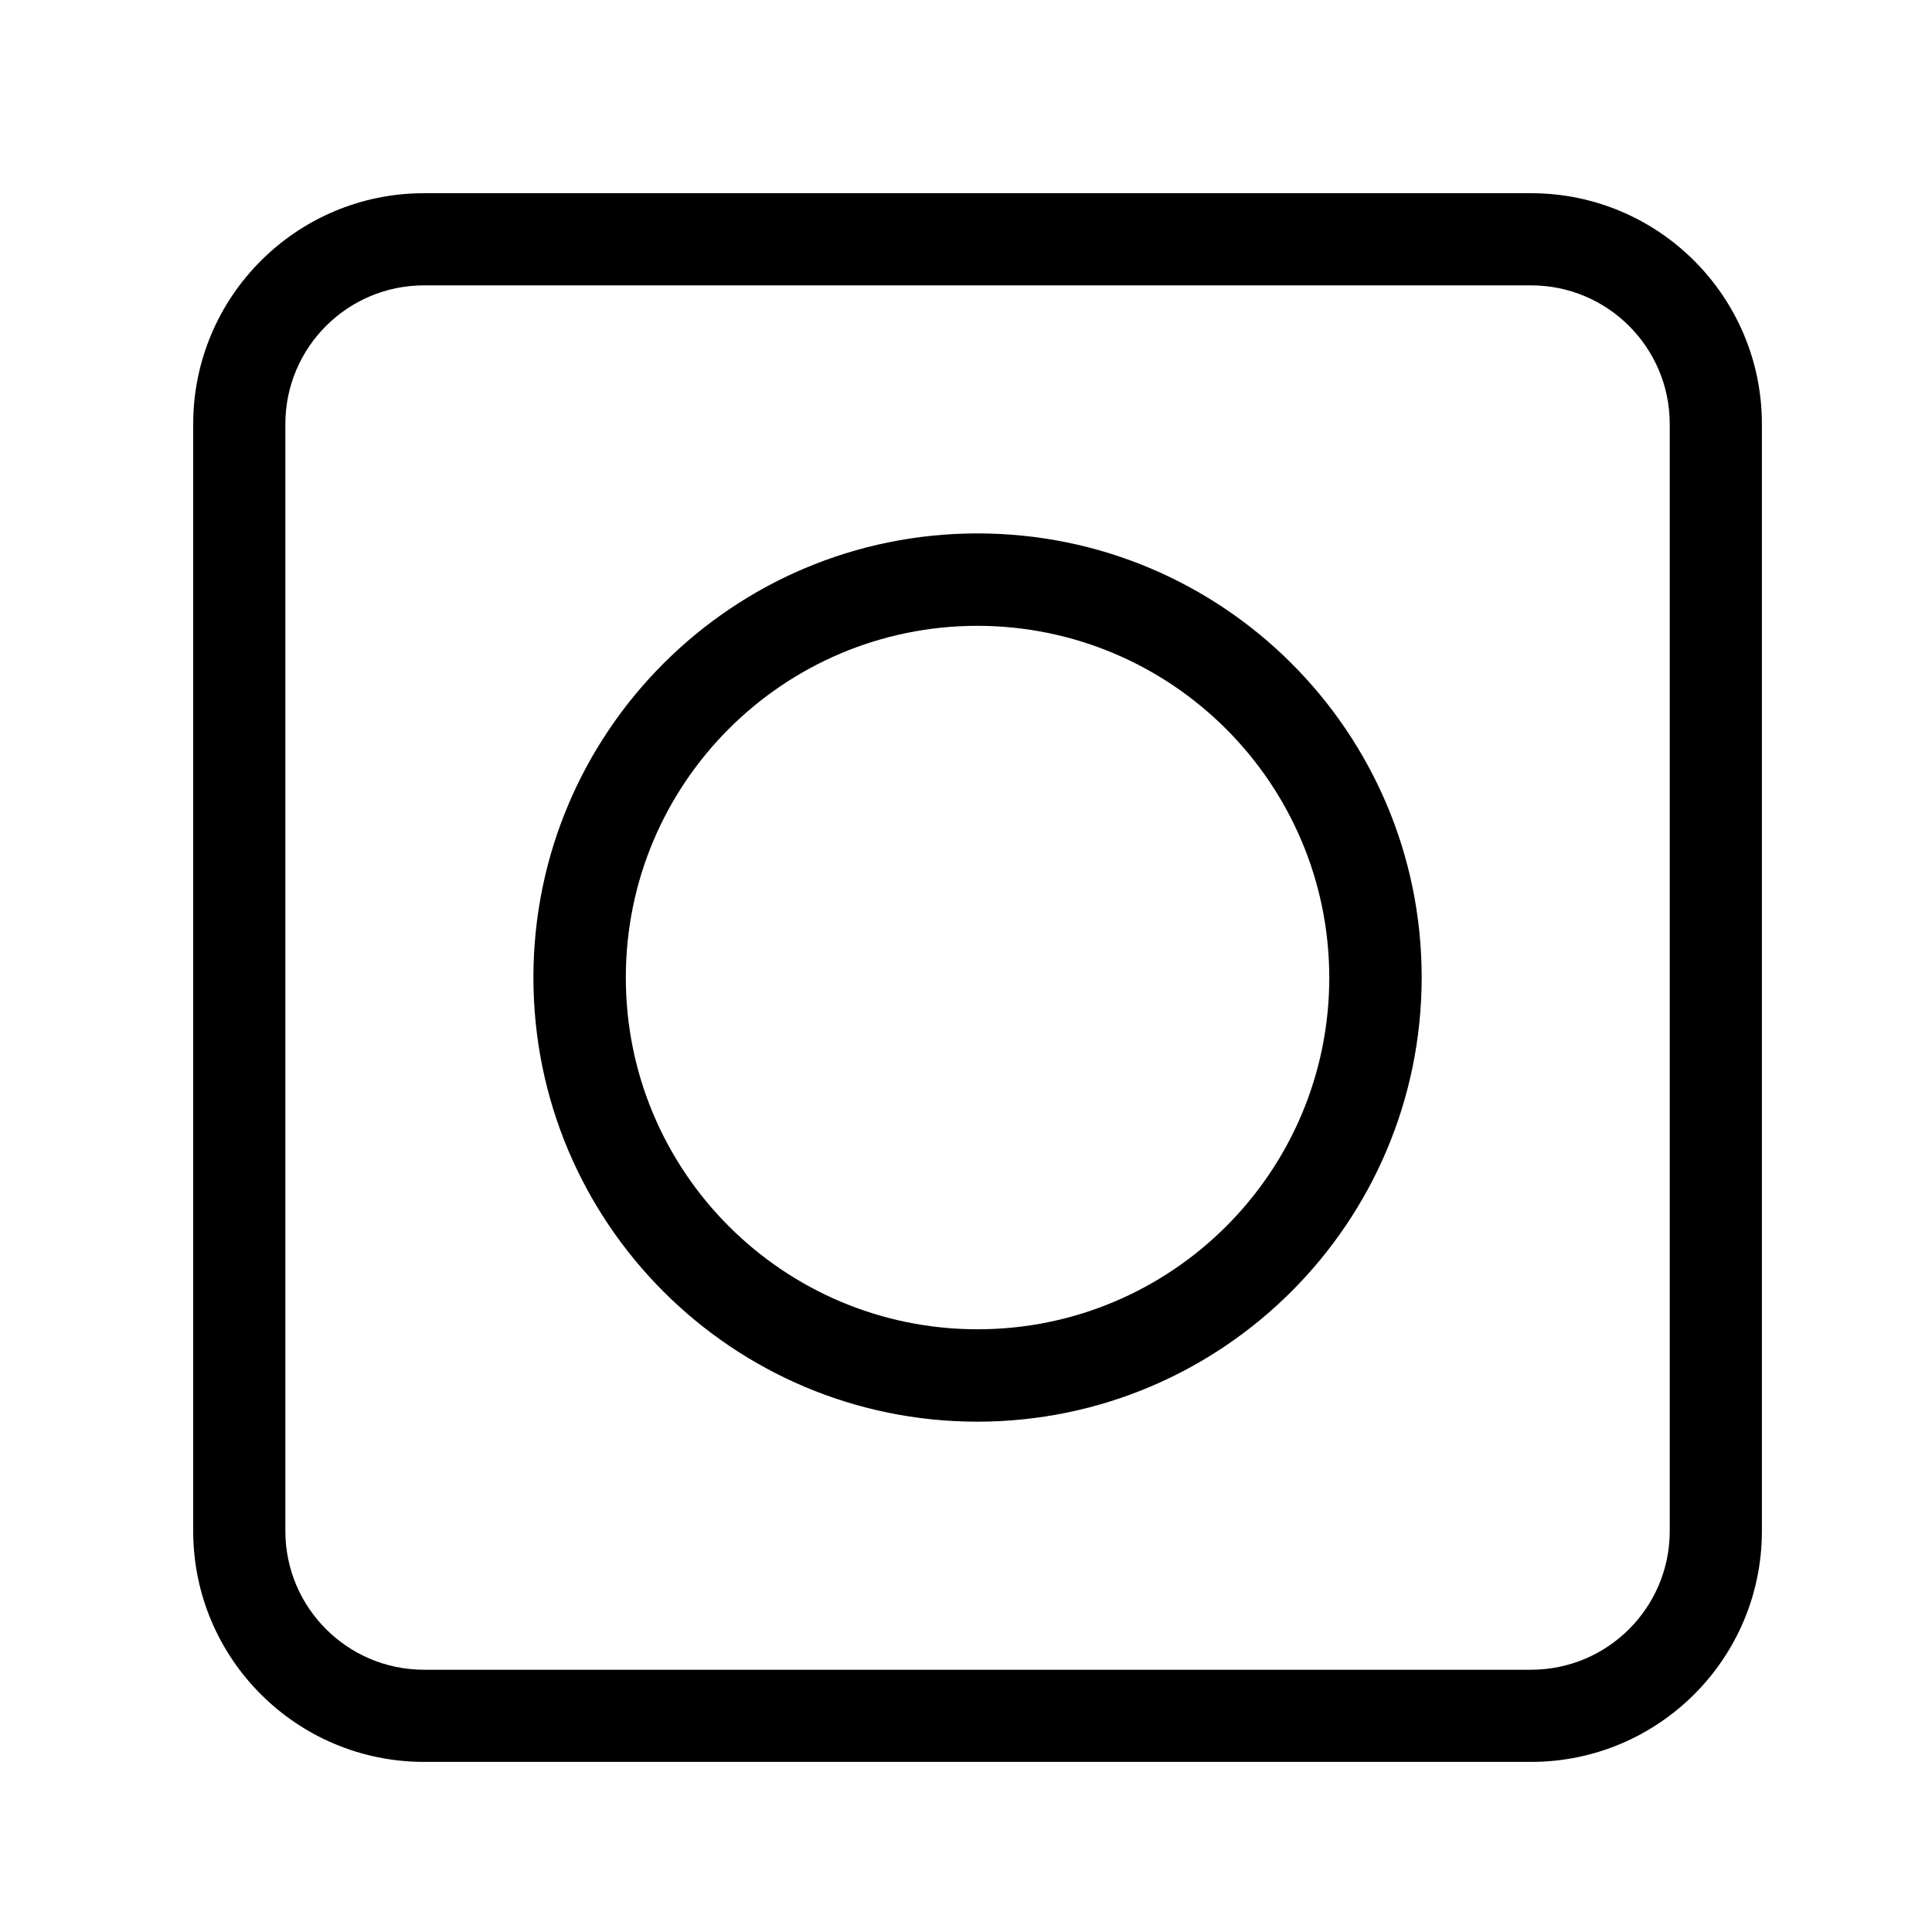
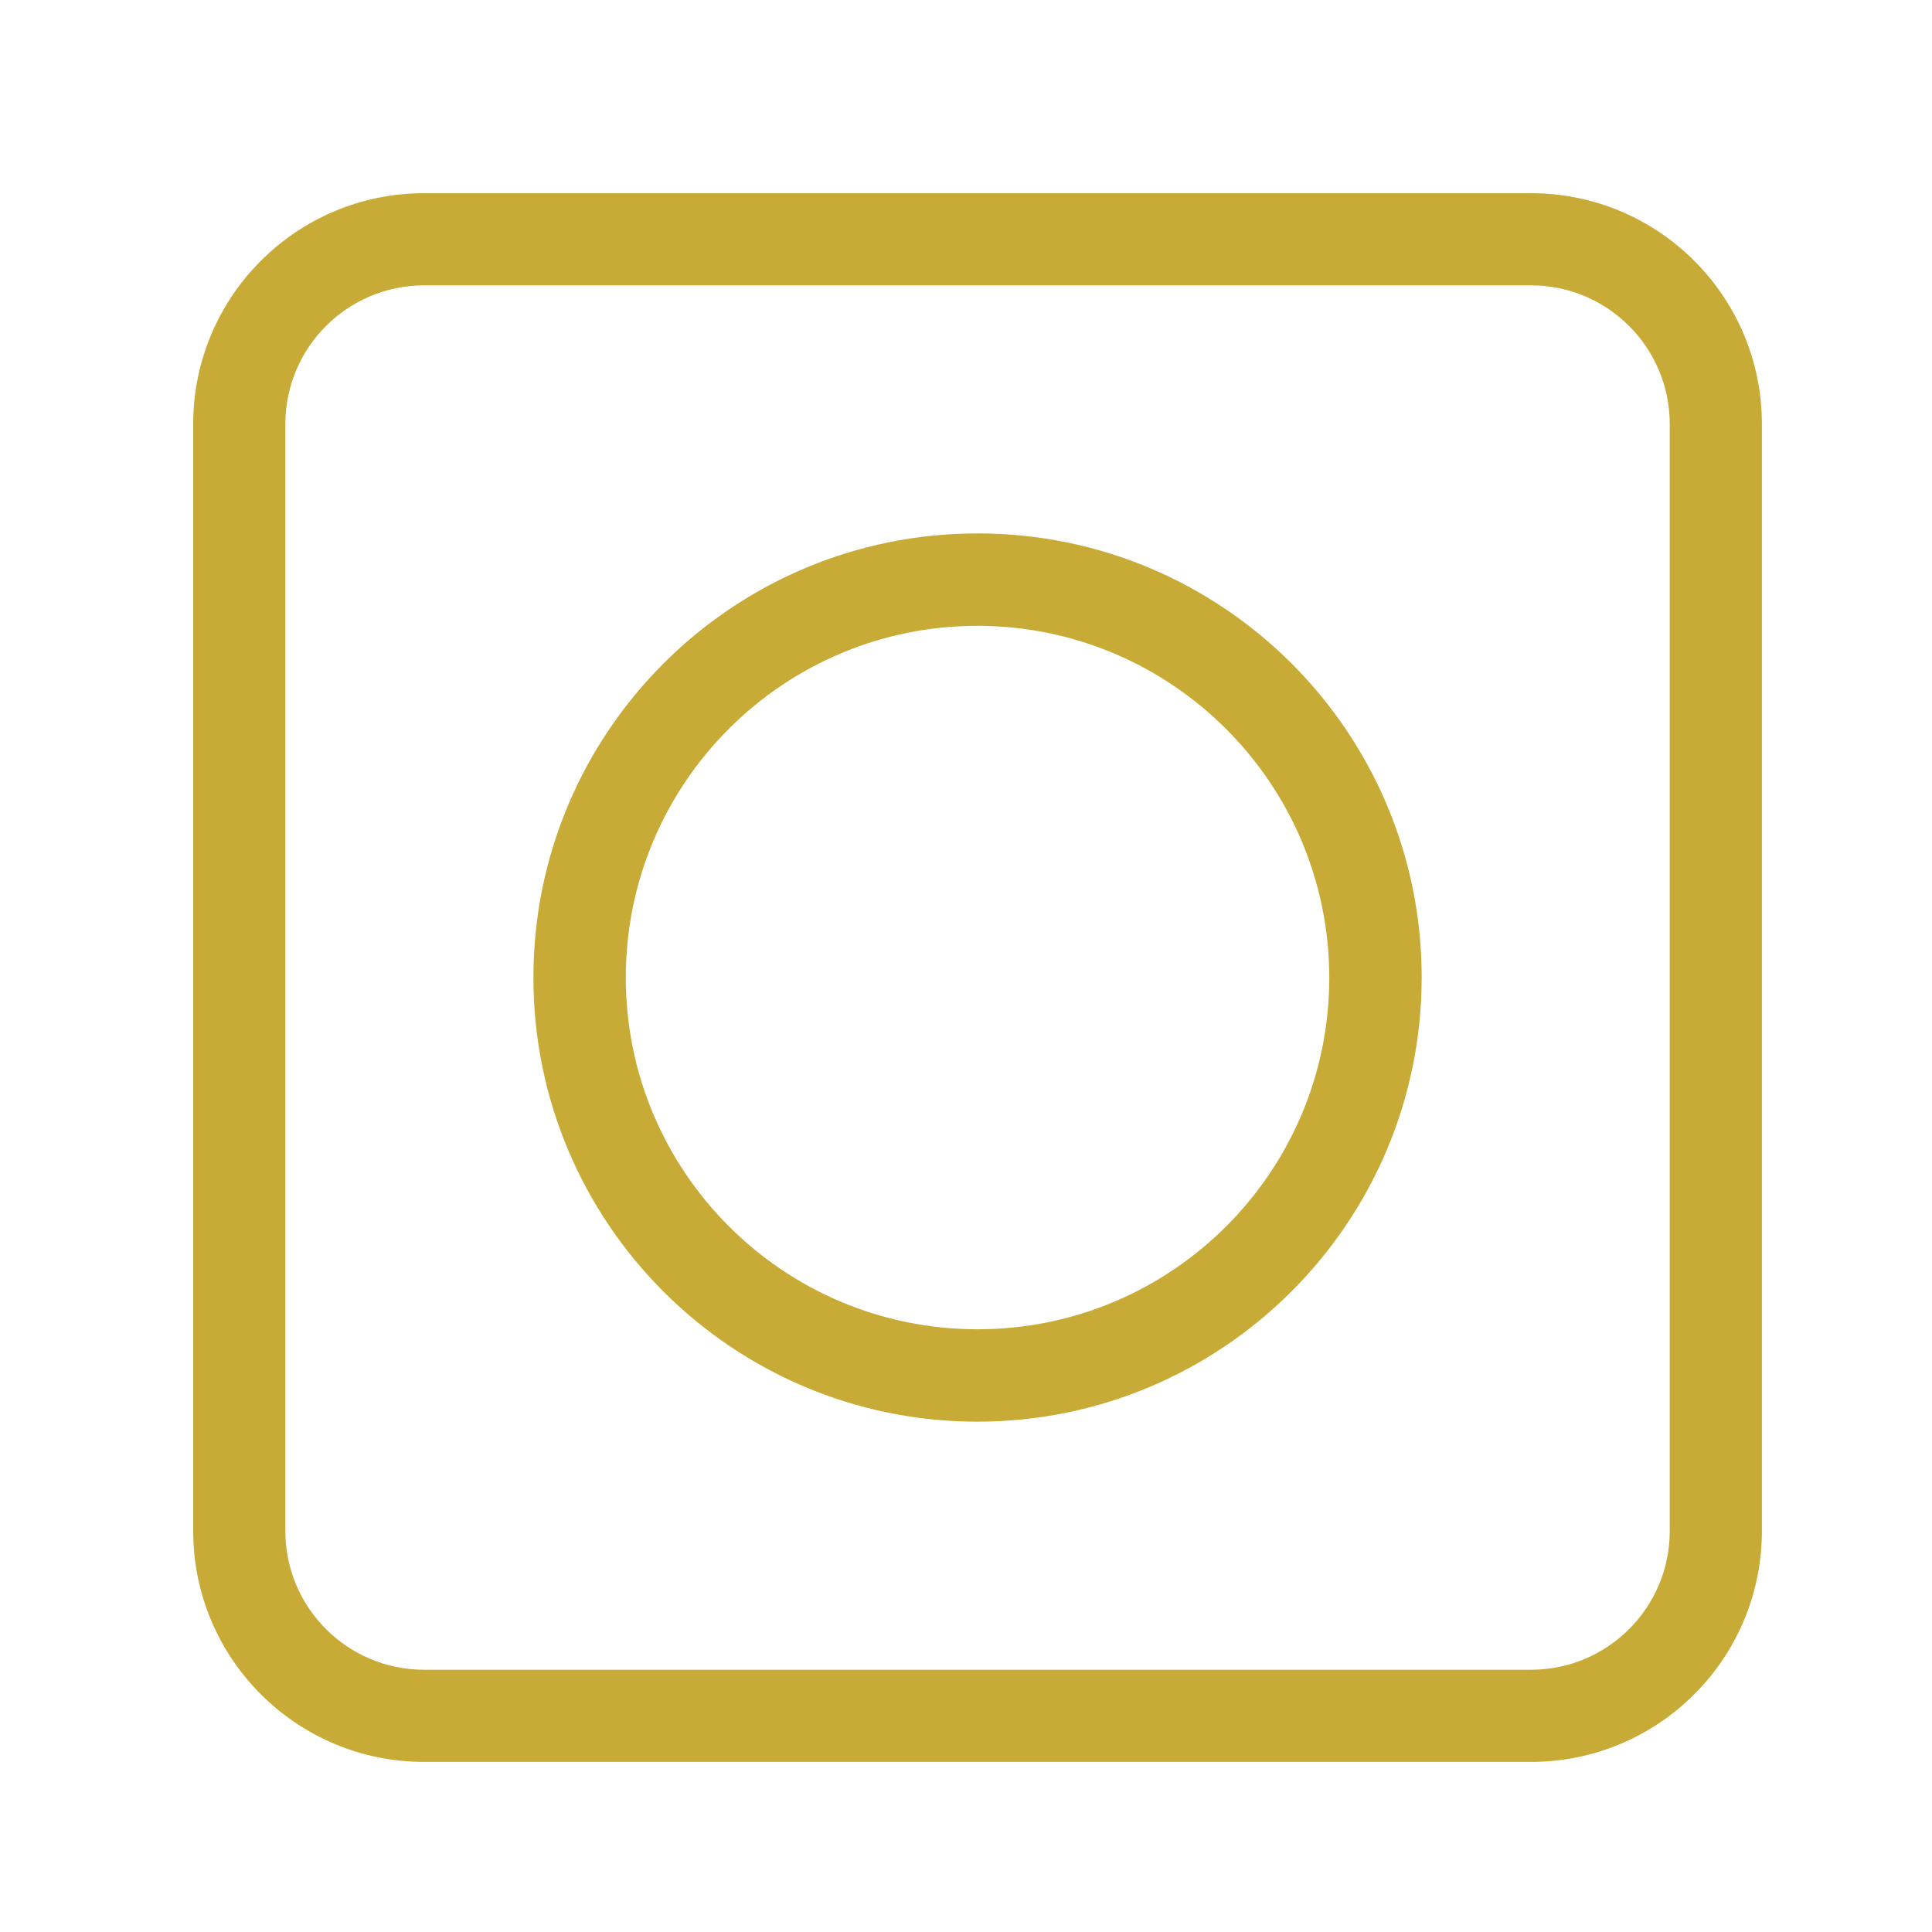
<svg xmlns="http://www.w3.org/2000/svg" id="svg3753" version="1.1" viewBox="0 0 100 100" height="100" width="100">
  <defs id="defs3757" />
-   <g transform="matrix(1.268684,0,0,1.268684,10,10)" data-name="Layer 2" id="g3745" style="fill:#000000">
-     <g data-name="Layer 1" id="g3743">
-       <path d="M 32,50.12 A 18.12,18.12 0 1 1 50.12,32 18.14,18.14 0 0 1 32,50.12 Z M 32,17.65 A 14.35,14.35 0 1 0 46.35,32 14.37,14.37 0 0 0 32,17.65 Z" id="path3739" />
-       <path d="M 54.59,64 H 9.41 A 9.42,9.42 0 0 1 0,54.59 V 9.41 A 9.42,9.42 0 0 1 9.41,0 H 54.59 A 9.42,9.42 0 0 1 64,9.41 V 54.59 A 9.42,9.42 0 0 1 54.59,64 Z M 9.41,3.76 A 5.66,5.66 0 0 0 3.76,9.41 v 45.18 a 5.66,5.66 0 0 0 5.65,5.65 h 45.18 a 5.66,5.66 0 0 0 5.65,-5.65 V 9.41 A 5.66,5.66 0 0 0 54.59,3.76 Z" id="path3741" />
+   <g transform="matrix(1.268684,0,0,1.268684,10,10)" data-name="Layer 2" id="g3745" style="fill:#c8ab37">
+     <g data-name="Layer 1" id="g3743" style="fill:#c8ab37">
+       <path d="M 32,50.12 A 18.12,18.12 0 1 1 50.12,32 18.14,18.14 0 0 1 32,50.12 Z M 32,17.65 A 14.35,14.35 0 1 0 46.35,32 14.37,14.37 0 0 0 32,17.65 Z" id="path3739" style="fill:#c8ab37" />
+       <path d="M 54.59,64 H 9.41 A 9.42,9.42 0 0 1 0,54.59 V 9.41 A 9.42,9.42 0 0 1 9.41,0 H 54.59 A 9.42,9.42 0 0 1 64,9.41 V 54.59 A 9.42,9.42 0 0 1 54.59,64 Z M 9.41,3.76 A 5.66,5.66 0 0 0 3.76,9.41 v 45.18 a 5.66,5.66 0 0 0 5.65,5.65 h 45.18 a 5.66,5.66 0 0 0 5.65,-5.65 V 9.41 A 5.66,5.66 0 0 0 54.59,3.76 Z" id="path3741" style="fill:#c8ab37" />
    </g>
  </g>
</svg>
